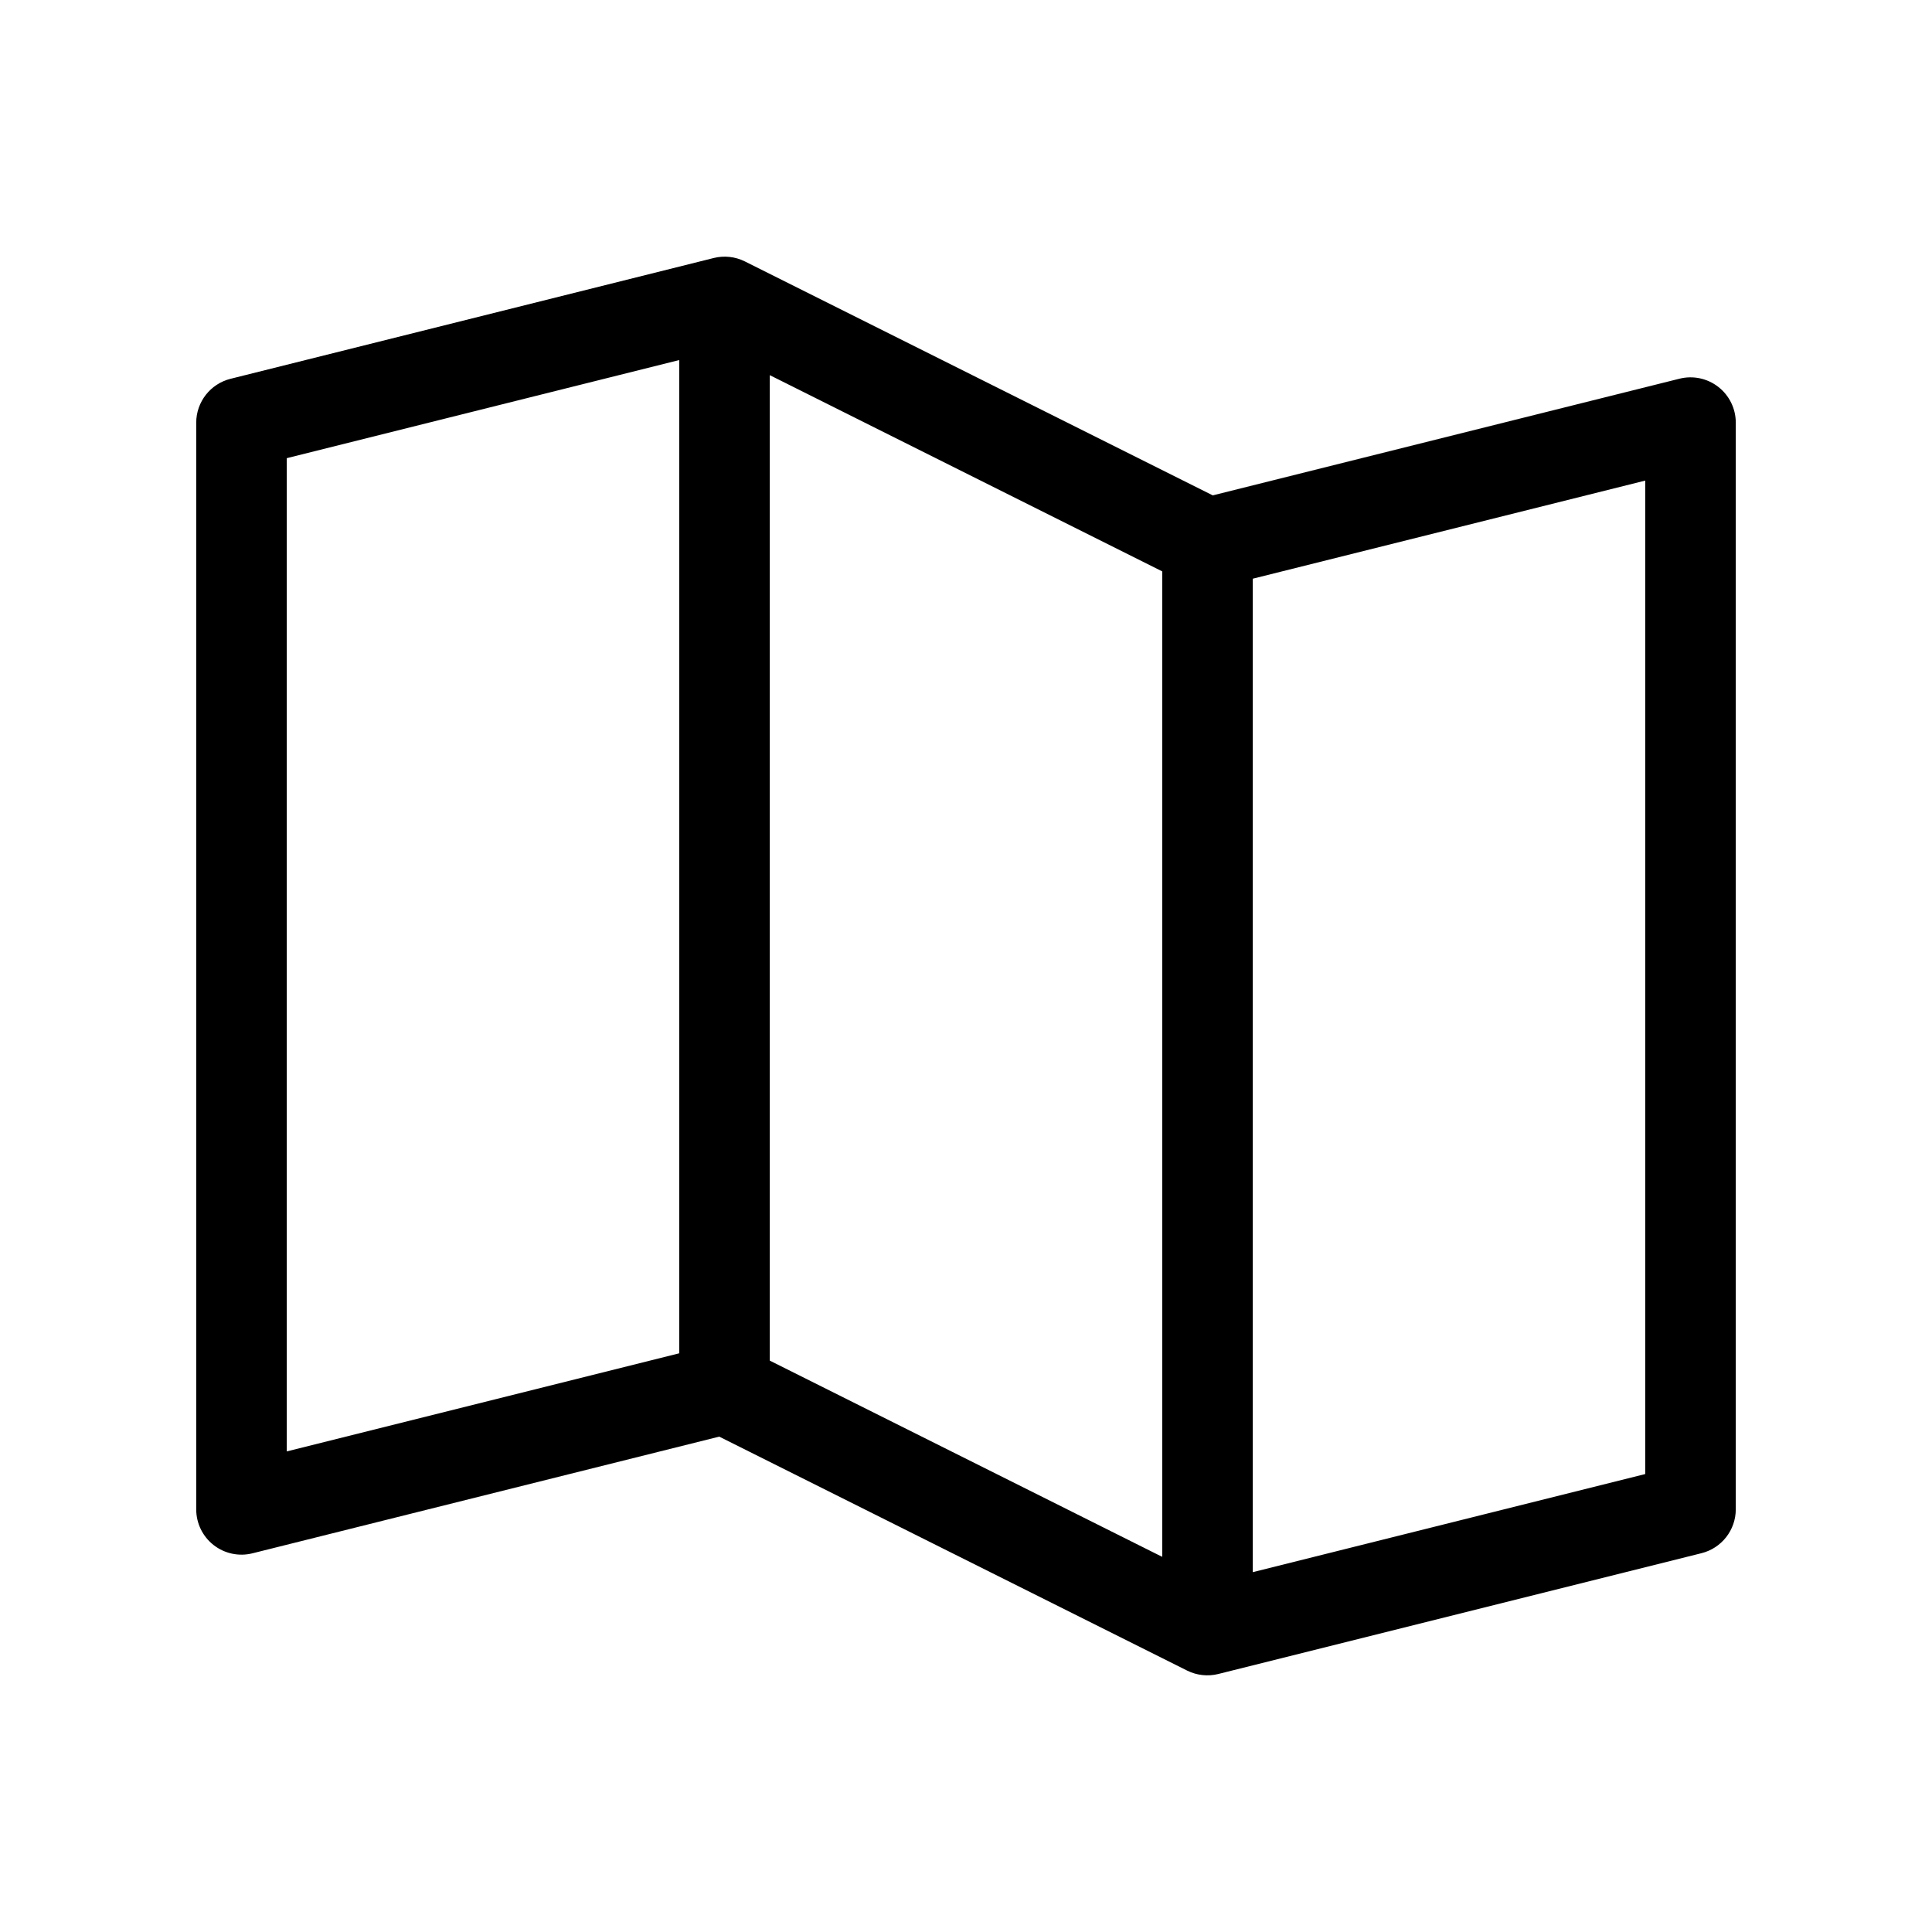
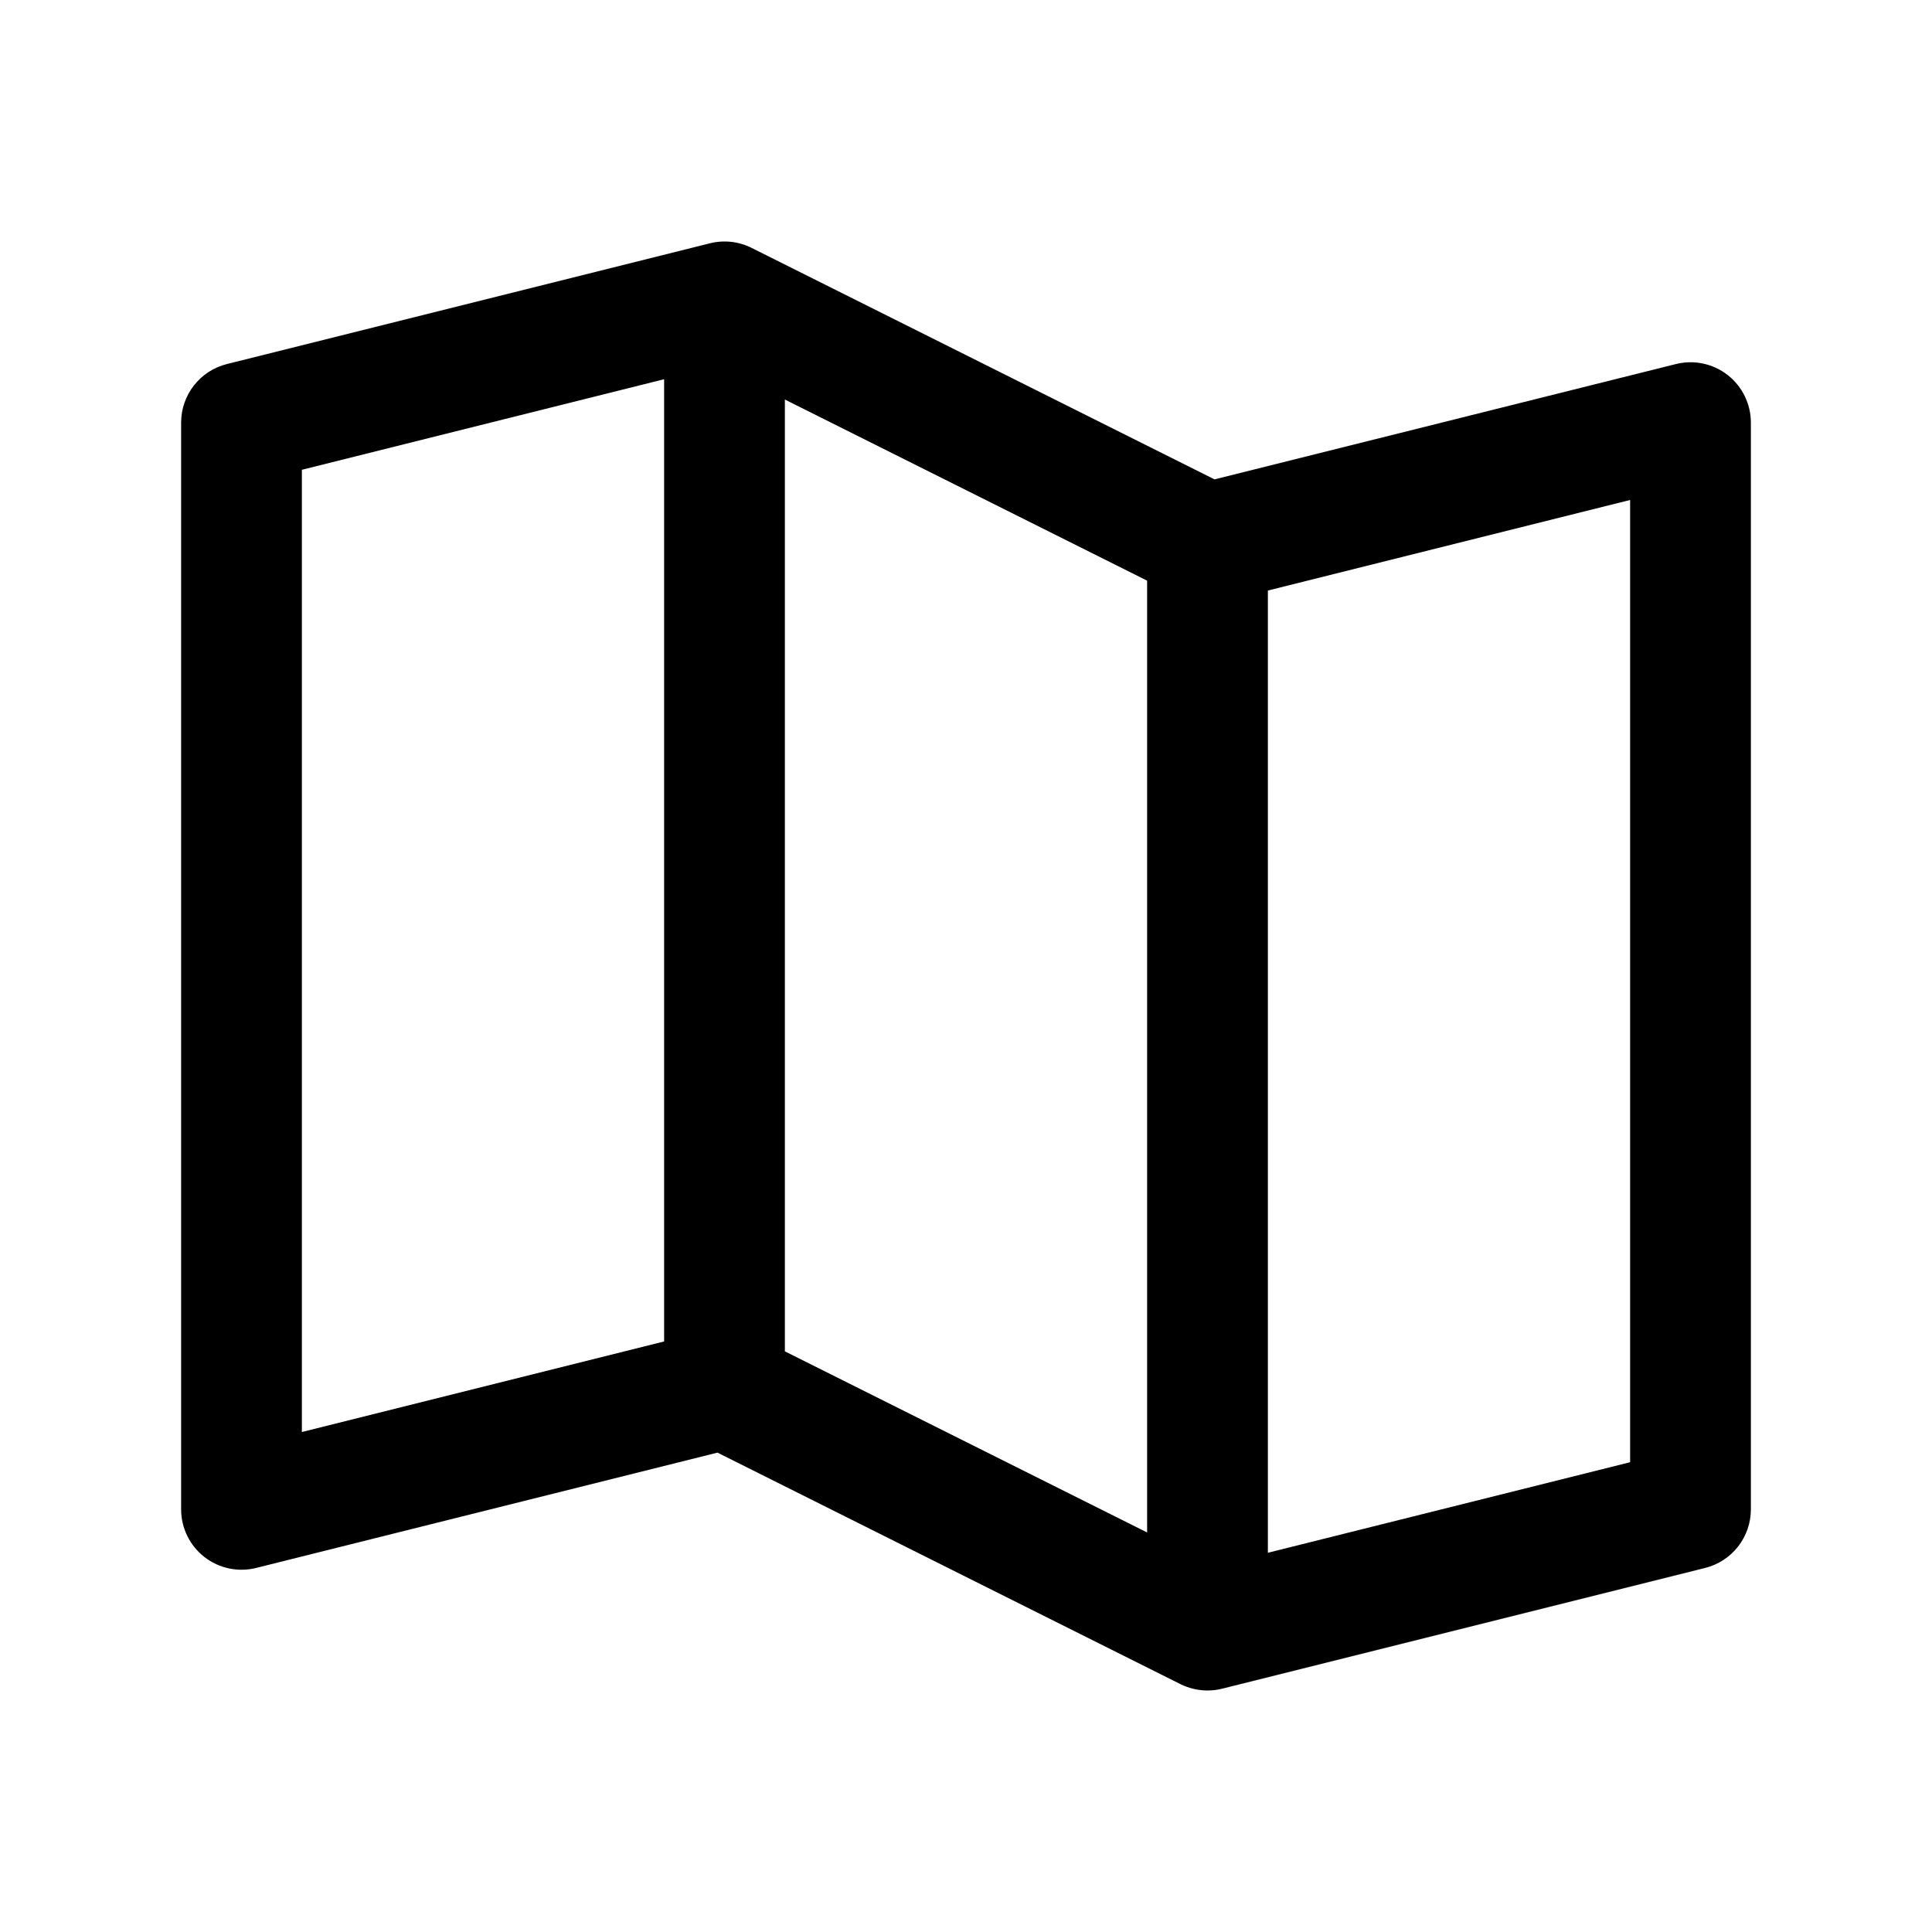
<svg xmlns="http://www.w3.org/2000/svg" viewBox="0 0 256 256" fill="currentColor">
-   <path d="M227.69,51.27a6,6,0,0,0-5.15-1.09L160.7,65.64l-62-31a6,6,0,0,0-4.14-.45l-64,16A6,6,0,0,0,26,56V200a6,6,0,0,0,7.46,5.82L95.3,190.36l62,31a6,6,0,0,0,4.14.45l64-16A6,6,0,0,0,230,200V56A6,6,0,0,0,227.69,51.27ZM102,49.71l52,26V206.29l-52-26Zm-64,11,52-13V179.32l-52,13ZM218,195.32l-52,13V76.68l52-13Z" />
+   <path d="M228.92,49.69a8,8,0,0,0-6.86-1.45L160.93,63.52,99.58,32.84a8,8,0,0,0-5.52-.6l-64,16A8,8,0,0,0,24,56V200a8,8,0,0,0,9.94,7.76l61.13-15.28,61.35,30.68A8.15,8.15,0,0,0,160,224a8,8,0,0,0,1.94-.24l64-16A8,8,0,0,0,232,200V56A8,8,0,0,0,228.92,49.69ZM104,52.94l48,24V203.06l-48-24ZM40,62.25l48-12v127.5l-48,12Zm176,131.5-48,12V78.25l48-12Z" />
</svg>
